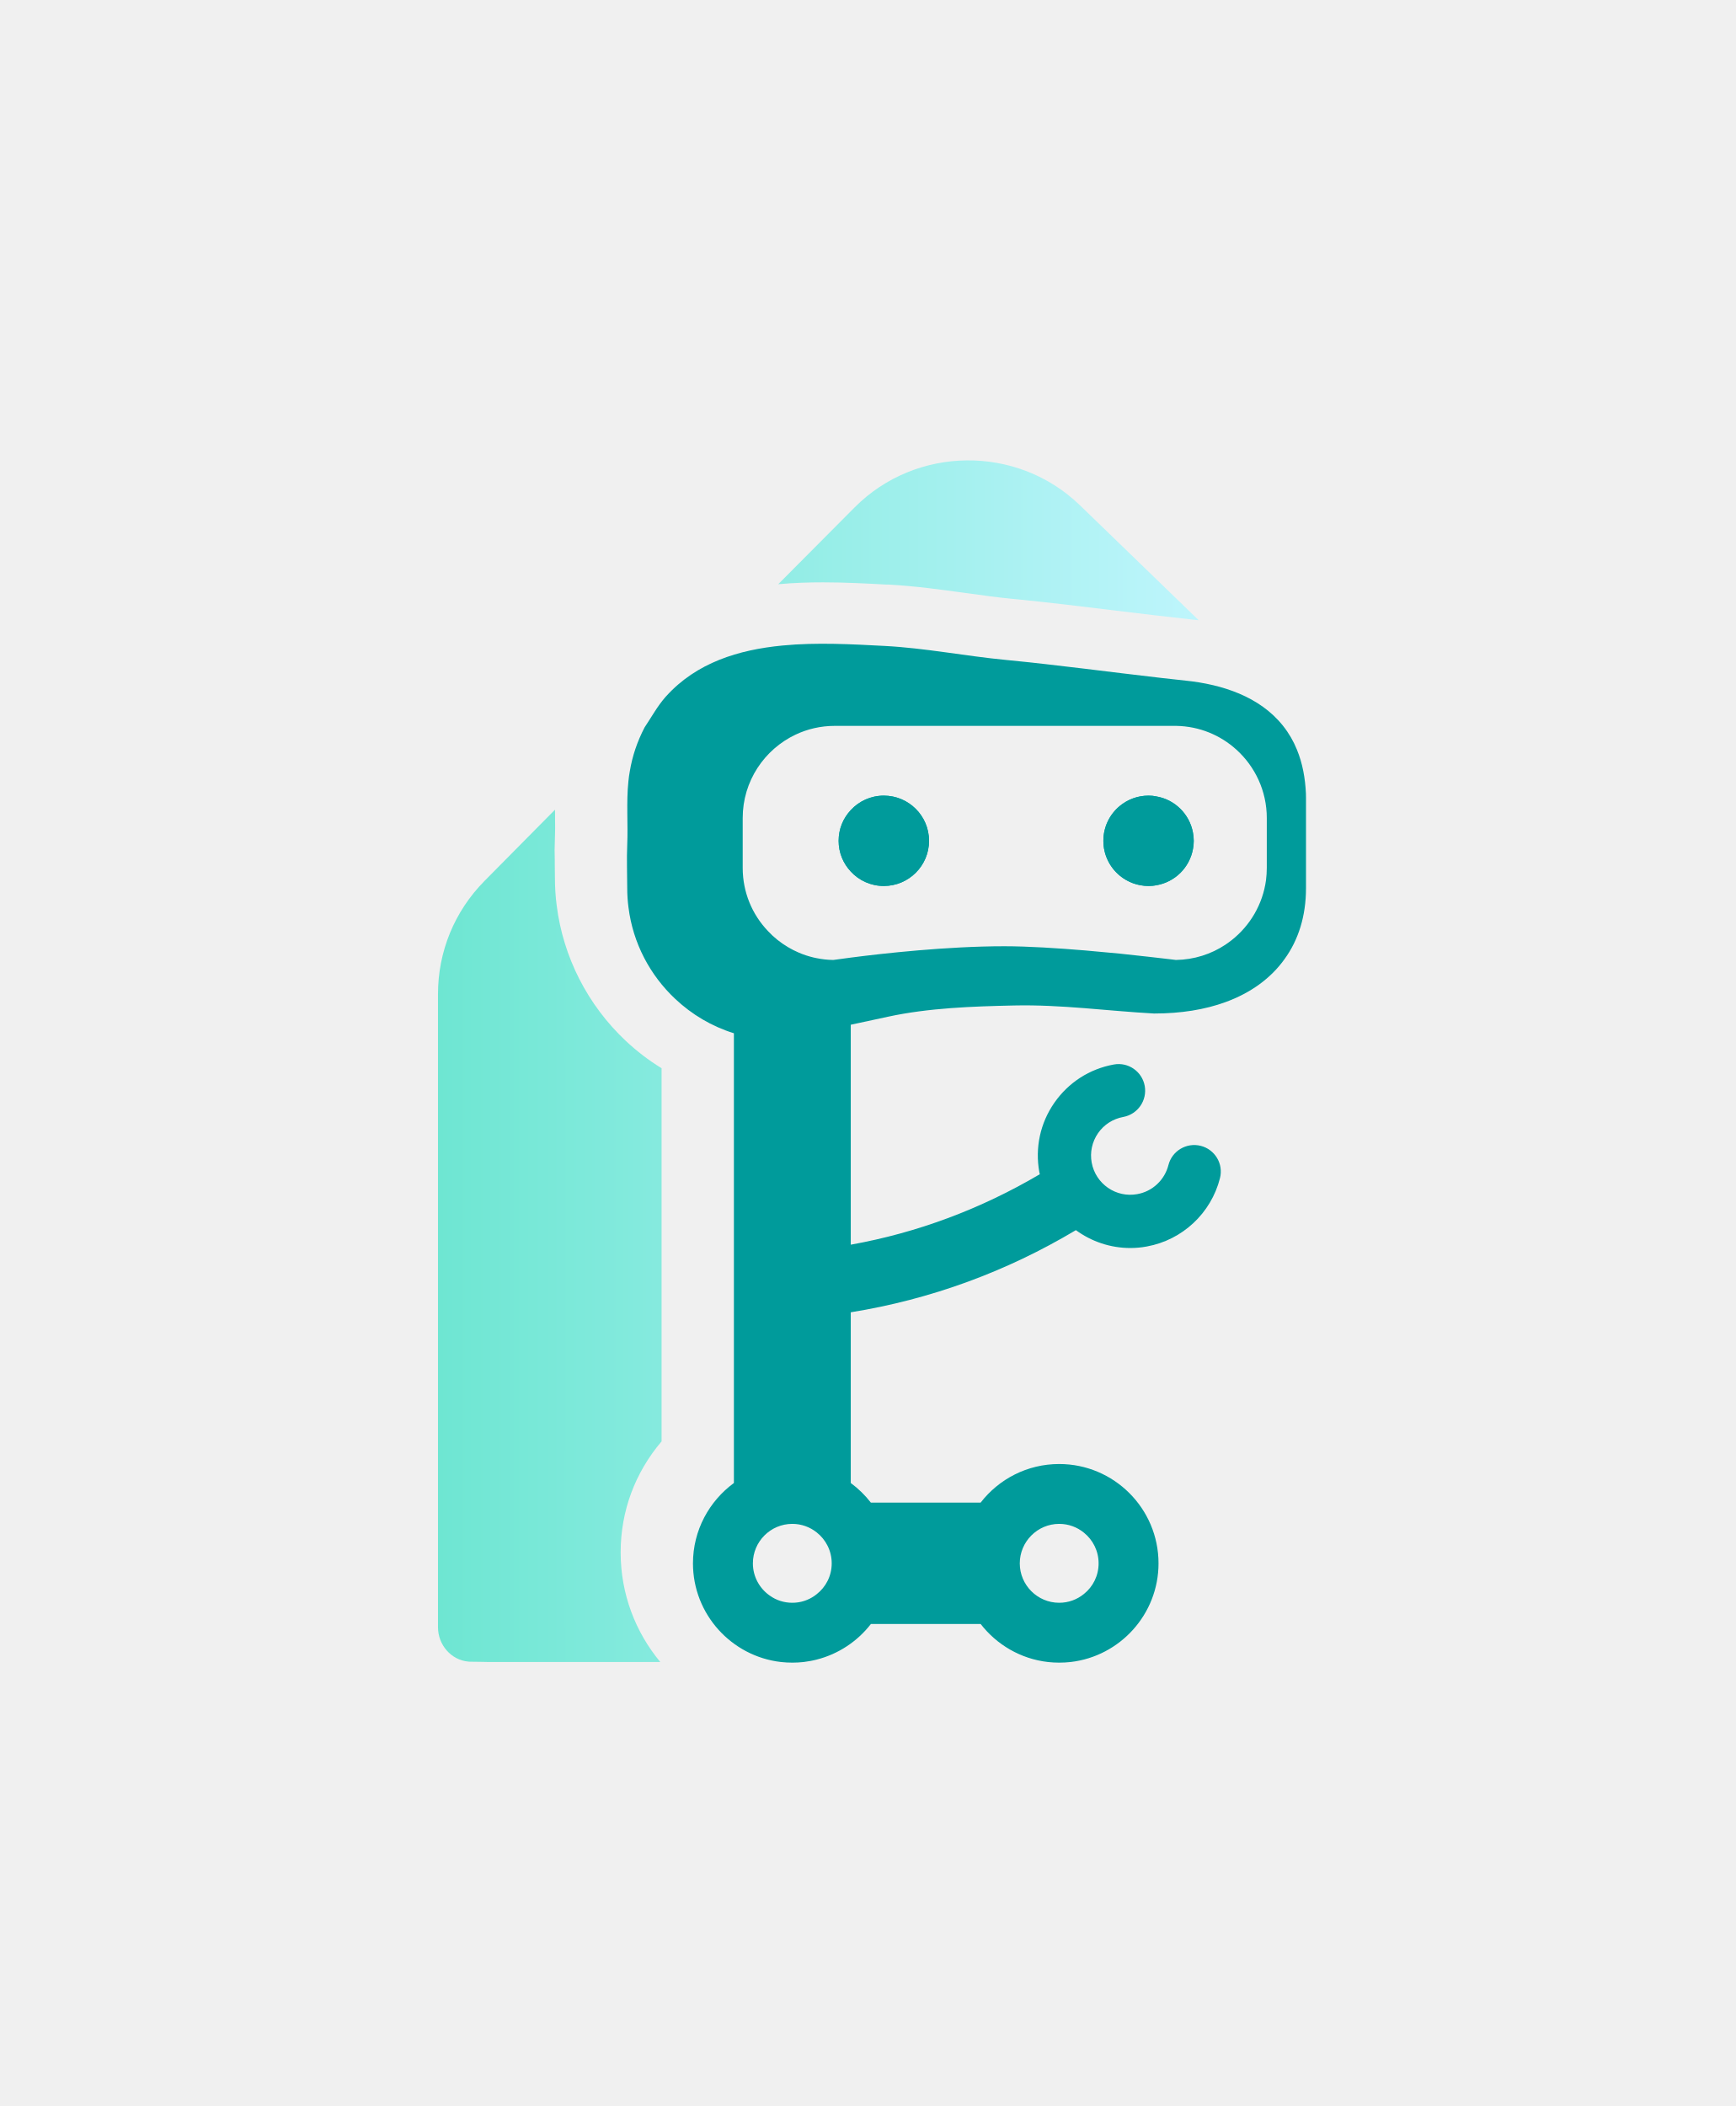
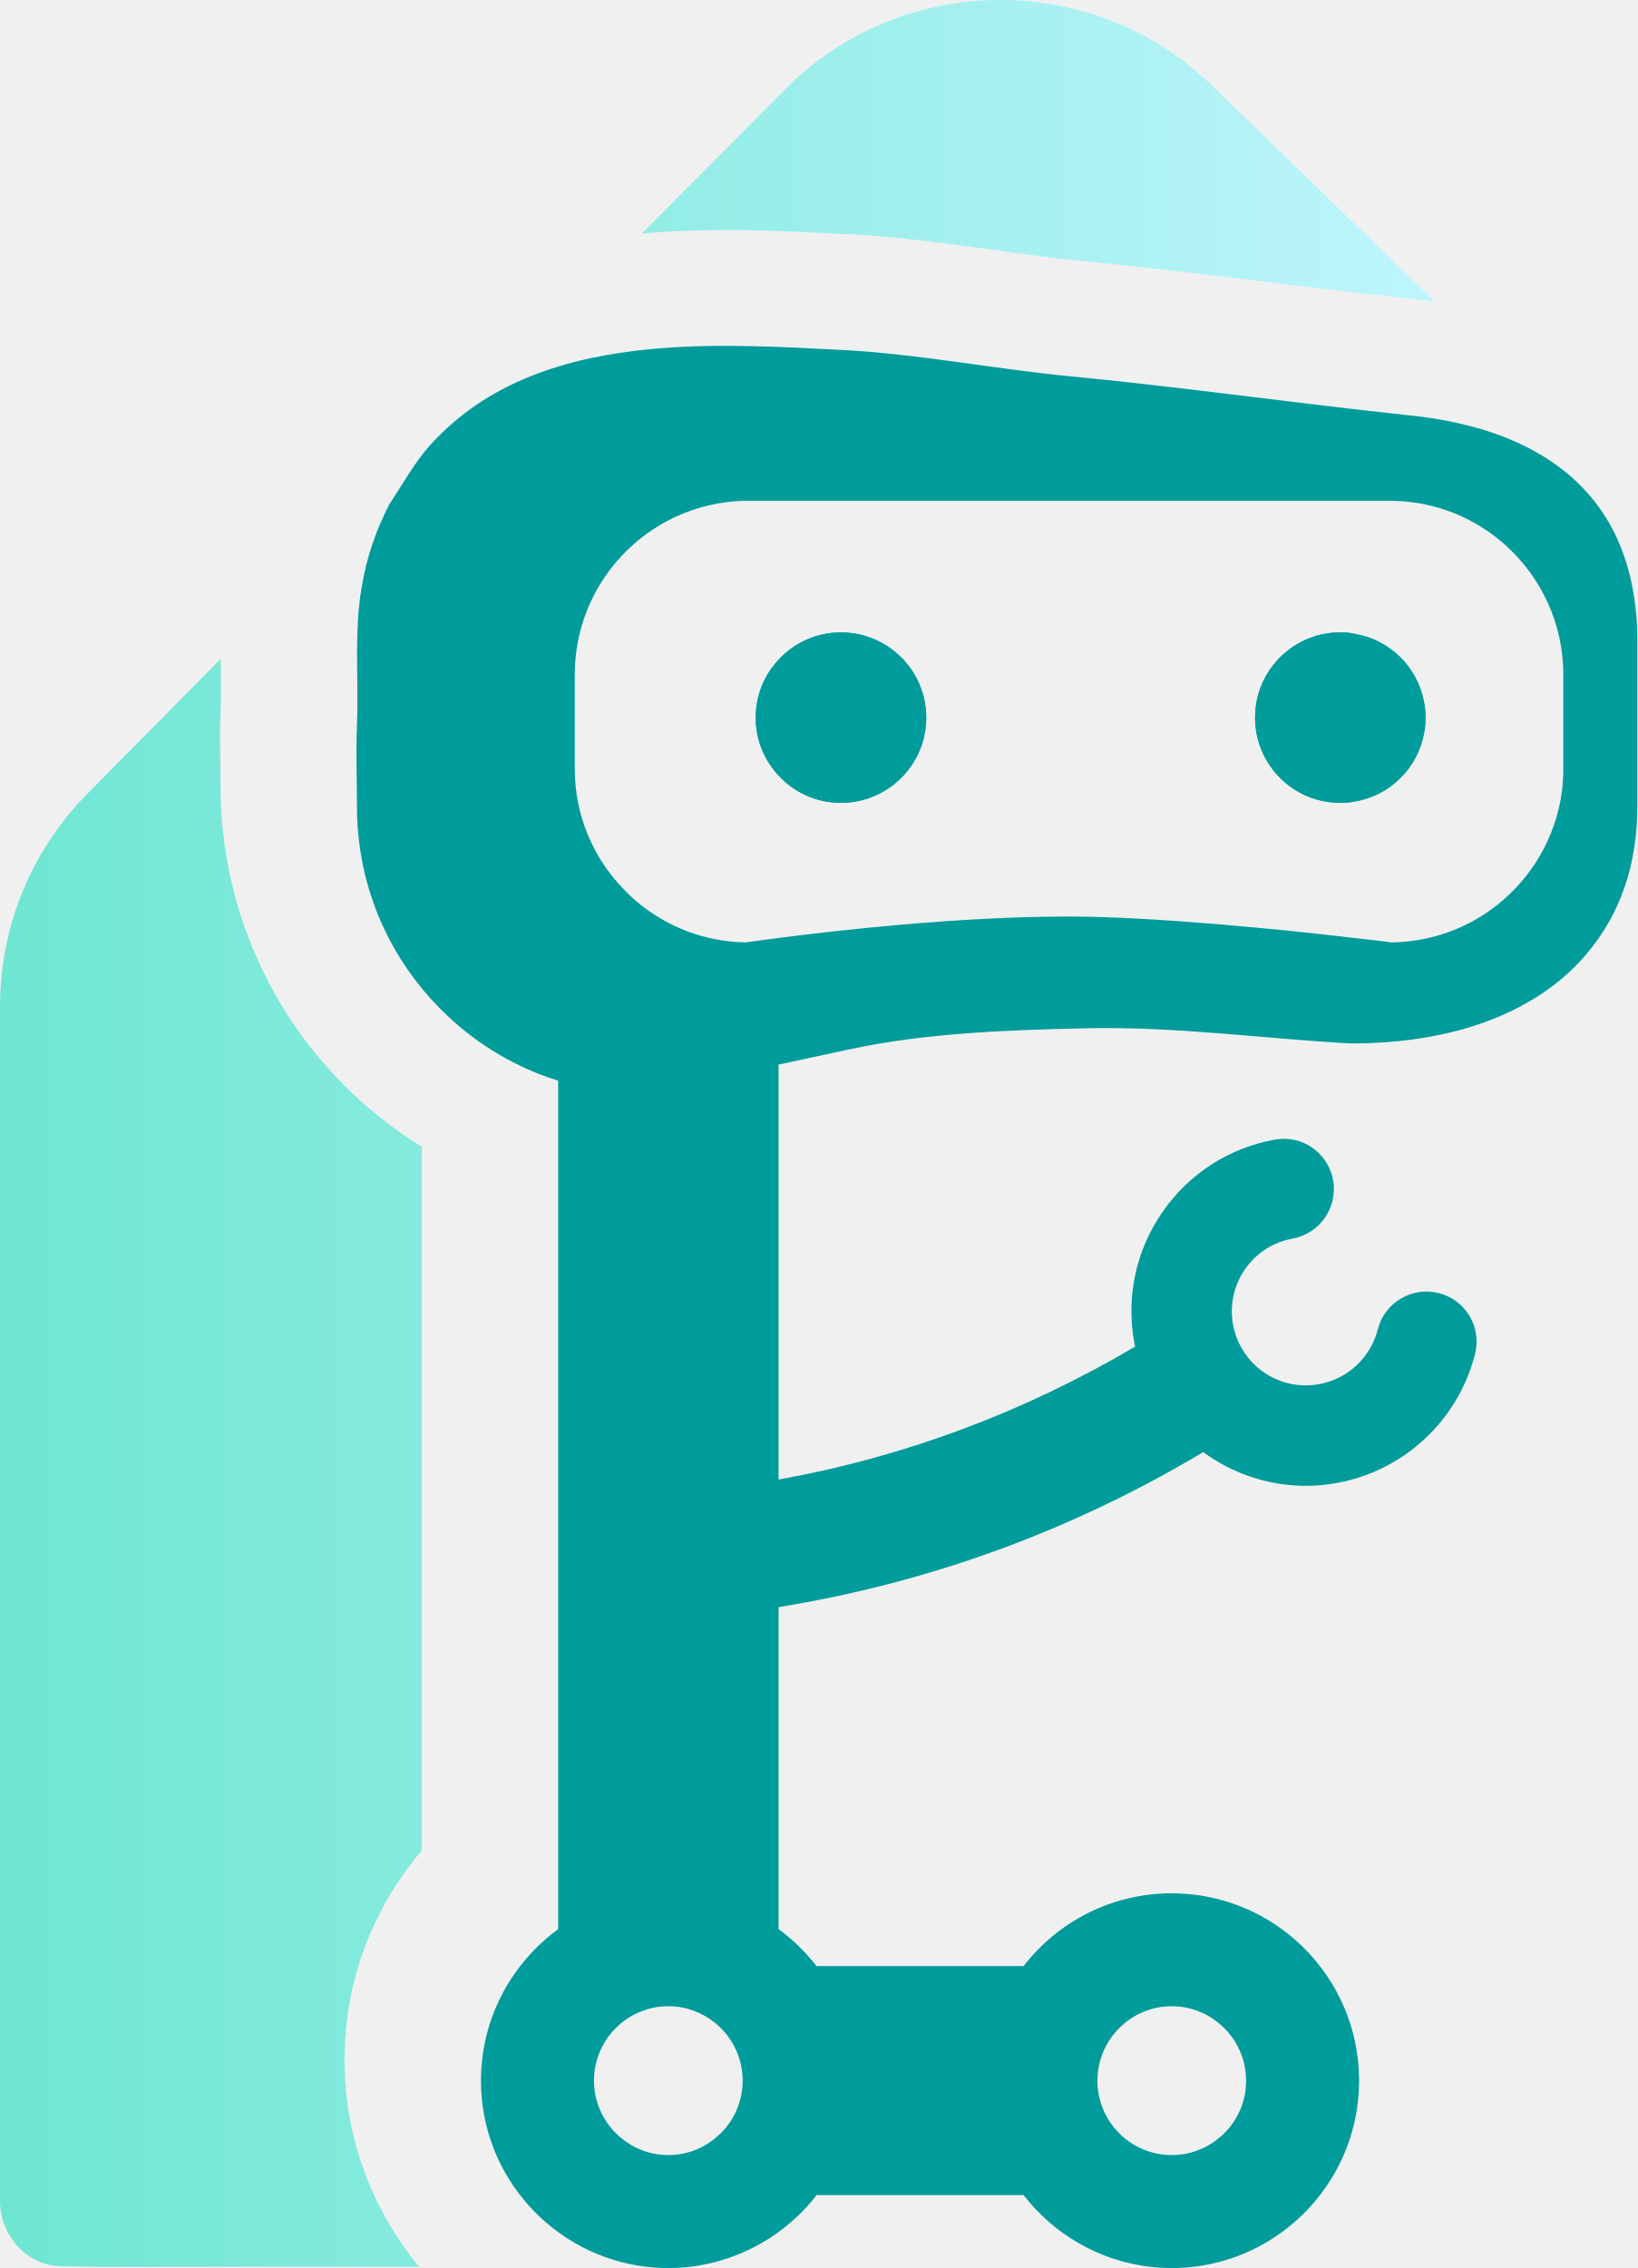
- <svg xmlns="http://www.w3.org/2000/svg" xmlns:xlink="http://www.w3.org/1999/xlink" id="LOGOS" viewBox="0 0 250.53 304">
+ <svg xmlns="http://www.w3.org/2000/svg" xmlns:xlink="http://www.w3.org/1999/xlink" id="LOGOS" viewBox="63.23 66.46 125.31 173.54">
  <defs>
    <style>.cls-1{fill:url(#linear-gradient);}.cls-2{fill:#fff;}.cls-3{fill:#009b9b;}.cls-4{fill:url(#linear-gradient-3);}.cls-5{fill:url(#linear-gradient-2);}</style>
    <linearGradient id="linear-gradient" x1="121.07" y1="121.37" x2="134.12" y2="121.37" gradientUnits="userSpaceOnUse">
      <stop offset="0" stop-color="#6ee6d2" />
      <stop offset="1" stop-color="#bef5fc" />
    </linearGradient>
    <linearGradient id="linear-gradient-2" x1="159.28" x2="172.33" xlink:href="#linear-gradient" />
    <linearGradient id="linear-gradient-3" x1="63.23" y1="153.19" x2="173.05" y2="153.19" xlink:href="#linear-gradient" />
  </defs>
  <path class="cls-1" d="m134.12,121.37c0,3.6-2.93,6.52-6.53,6.52-1.89,0-3.59-.8-4.77-2.09-1.09-1.16-1.75-2.71-1.75-4.43s.66-3.27,1.75-4.43c1.18-1.28,2.88-2.09,4.77-2.09,3.6,0,6.53,2.92,6.53,6.52Z" />
  <path class="cls-5" d="m172.33,121.37c0,.4-.04.8-.11,1.19-.49,2.67-2.6,4.76-5.28,5.22-.37.08-.75.1-1.13.1-1.58,0-3.02-.56-4.15-1.49-1.45-1.2-2.37-3-2.37-5.03s.92-3.83,2.37-5.03c1.13-.93,2.57-1.49,4.15-1.49.38,0,.76.03,1.12.11,2.68.45,4.8,2.55,5.29,5.22.08.38.11.79.11,1.19Z" />
  <path class="cls-4" d="m95.51,154.2c-1.86-1.14-3.59-2.47-5.18-3.96-5.49-5.16-9.03-12.09-9.96-19.52-.17-1.25-.26-2.67-.26-4.08,0-.62-.01-1.24-.02-1.86v-.56c-.03-1.13-.04-1.81.02-3.29.04-.95.04-1.72.02-2.8v-.55c-.01-.26-.01-.49-.01-.7l-10.17,10.28c-4.33,4.38-6.72,10.18-6.72,16.35v91.37c0,2.58,1.93,4.76,4.38,4.97.13.02.27.02.42.02.89,0,2.5.04,2.5.04h24.79c-3.57-4.3-5.72-9.81-5.72-15.81s2.09-11.54,5.91-16.04v-53.86Zm60.4-81.26c-9.08-8.78-23.69-8.62-32.57.34l-10.99,11.05c2.3-.21,4.49-.27,6.48-.27,3.19,0,6.32.17,9.08.32h.34c3.92.22,7.62.73,11.2,1.23h.05c2.33.33,4.53.63,6.71.84,4.97.48,9.95,1.09,14.78,1.68l.14.02c3.67.44,7.46.9,11.16,1.3.25.02.51.05.76.08l-17.14-16.59Z" />
  <path class="cls-2" d="m134.12,121.37c0,3.6-2.93,6.52-6.53,6.52-1.89,0-3.59-.8-4.77-2.09-1.09-1.16-1.75-2.71-1.75-4.43s.66-3.27,1.75-4.43c1.18-1.28,2.88-2.09,4.77-2.09,3.6,0,6.53,2.92,6.53,6.52Z" />
  <path class="cls-2" d="m172.33,121.37c0,.4-.04.8-.11,1.19-.49,2.67-2.6,4.76-5.28,5.22-.37.08-.75.1-1.13.1-1.58,0-3.02-.56-4.15-1.49-1.45-1.2-2.37-3-2.37-5.03s.92-3.83,2.37-5.03c1.13-.93,2.57-1.49,4.15-1.49.38,0,.76.03,1.12.11,2.68.45,4.8,2.55,5.29,5.22.08.38.11.79.11,1.19Z" />
  <path class="cls-3" d="m166.93,114.96c-.37-.08-.74-.11-1.12-.11-1.58,0-3.02.56-4.15,1.49-1.45,1.2-2.37,3.01-2.37,5.03s.92,3.83,2.37,5.03c1.13.93,2.57,1.49,4.15,1.49.38,0,.77-.03,1.13-.1,2.68-.46,4.79-2.55,5.28-5.22.08-.39.11-.79.11-1.19s-.04-.81-.11-1.19c-.49-2.67-2.61-4.77-5.29-5.22Z" />
  <path class="cls-3" d="m127.59,114.85c-1.89,0-3.59.81-4.77,2.09-1.09,1.16-1.75,2.71-1.75,4.43s.66,3.26,1.75,4.43c1.18,1.29,2.88,2.09,4.77,2.09,3.6,0,6.53-2.92,6.53-6.52s-2.93-6.52-6.53-6.52Z" />
  <path class="cls-3" d="m166.93,114.96c-.36-.08-.74-.11-1.12-.11-1.58,0-3.02.56-4.15,1.49-1.45,1.2-2.37,3-2.37,5.03s.92,3.83,2.37,5.03c1.13.93,2.57,1.49,4.15,1.49.38,0,.77-.03,1.13-.11,2.68-.46,4.79-2.55,5.28-5.22.08-.38.12-.79.12-1.19s-.04-.81-.12-1.19c-.49-2.67-2.61-4.77-5.29-5.22Z" />
  <path class="cls-3" d="m127.59,114.85c-1.89,0-3.59.81-4.77,2.09-1.09,1.17-1.75,2.71-1.75,4.43s.66,3.26,1.75,4.43c1.18,1.28,2.88,2.09,4.77,2.09,3.6,0,6.53-2.92,6.53-6.52s-2.93-6.52-6.53-6.52Z" />
  <path class="cls-3" d="m188.53,114.54c-.1-2.18-.48-4.34-1.3-6.33-.49-1.21-1.15-2.36-1.99-3.42-3.37-4.26-8.84-6-14.06-6.54-1.14-.12-2.29-.25-3.44-.38-7.51-.86-15.01-1.88-22.54-2.61-5.86-.56-11.6-1.71-17.5-2.02-4.65-.24-9.78-.54-14.73-.06-6.35.61-12.4,2.47-16.78,7.3-.04.03-.07.07-.11.12-1.2,1.37-2.02,2.9-3.03,4.41-1.05,2.02-1.76,4.11-2.13,6.33-.09.47-.15.95-.2,1.44-.32,3.07-.04,6.12-.17,9.18-.09,2.08,0,4.17,0,6.25,0,.94.06,1.86.18,2.77.65,5.19,3.12,9.8,6.75,13.21,2.39,2.25,5.27,3.97,8.47,4.96v64.92c-3.57,2.62-5.91,6.83-5.91,11.6,0,7.34,5.56,13.42,12.7,14.24.54.06,1.09.09,1.64.09s1.1-.03,1.64-.09c.64-.08,1.27-.19,1.88-.35,3.15-.8,5.89-2.64,7.83-5.14h15.84c2.31,2.98,5.76,5.04,9.71,5.49.53.06,1.08.09,1.63.09s1.11-.03,1.65-.09c7.13-.82,12.69-6.9,12.69-14.24,0-7.92-6.44-14.34-14.34-14.34-4.61,0-8.72,2.18-11.34,5.57h-15.85c-.83-1.07-1.8-2.02-2.9-2.83v-24.64c11.51-1.86,22.42-5.84,32.5-11.86,2.24,1.64,4.97,2.58,7.86,2.58.78,0,1.58-.07,2.38-.22,5.13-.93,9.28-4.8,10.56-9.86.53-2.06-.72-4.15-2.78-4.67-2.05-.51-4.14.72-4.66,2.78-.55,2.15-2.3,3.8-4.49,4.19-3.08.57-6.03-1.48-6.59-4.56-.27-1.48.06-2.99.92-4.24.86-1.24,2.16-2.07,3.65-2.34,2.08-.39,3.46-2.38,3.09-4.47-.38-2.09-2.37-3.48-4.46-3.1-3.52.64-6.56,2.6-8.6,5.54-2.03,2.93-2.79,6.47-2.16,9.99.02.1.04.21.07.31-8.5,5.01-17.65,8.44-27.29,10.17v-31.75c1.8-.39,3.59-.78,5.39-1.16,5.86-1.27,12.21-1.49,18.19-1.62,6.82-.15,13.43.79,20.2,1.16,3.88,0,7.34-.56,10.3-1.64,3.66-1.33,6.56-3.44,8.54-6.21,2.02-2.78,3.1-6.24,3.1-10.24v-13.06c0-.2,0-.41-.01-.61Zm-35.62,105.43c1.36,0,2.61.48,3.58,1.28,1.29,1.04,2.11,2.63,2.11,4.42s-.82,3.38-2.11,4.41c-.97.8-2.22,1.28-3.58,1.28-3.14,0-5.69-2.56-5.69-5.69s2.55-5.7,5.69-5.7Zm-35.01,10.15c-.09.08-.19.15-.29.22-.92.65-2.03,1.02-3.23,1.02s-2.32-.37-3.23-1.02c-1.48-1.02-2.46-2.74-2.46-4.67,0-3.14,2.55-5.7,5.69-5.7,1.33,0,2.55.46,3.52,1.23,1.32,1.04,2.17,2.65,2.17,4.47s-.85,3.42-2.17,4.45Zm64.98-104.84c0,.59-.04,1.18-.11,1.75-.47,3.51-2.31,6.59-4.96,8.68-.3.23-.6.45-.91.66-2.05,1.36-4.51,2.16-7.15,2.2-.17-.02-.44-.06-.8-.1-1.39-.16-4.09-.48-7.34-.82h-.01c-1.54-.15-3.2-.3-4.89-.45-4.06-.34-8.33-.61-11.72-.61-8.28,0-17.64,1.05-22.17,1.64-1.24.16-2.11.28-2.52.34-.81-.01-1.62-.1-2.4-.26-.14-.03-.29-.06-.43-.09-.76-.18-1.5-.42-2.2-.73-.52-.22-1.02-.48-1.51-.77-1.08-.64-2.06-1.42-2.9-2.33-2.27-2.38-3.64-5.59-3.64-9.11v-7.2c0-5.32,3.13-9.91,7.64-12.04,1.71-.81,3.63-1.26,5.64-1.26h49.32c3.33.06,6.37,1.34,8.67,3.43,2.69,2.43,4.39,5.96,4.39,9.87v7.2Z" />
</svg>
